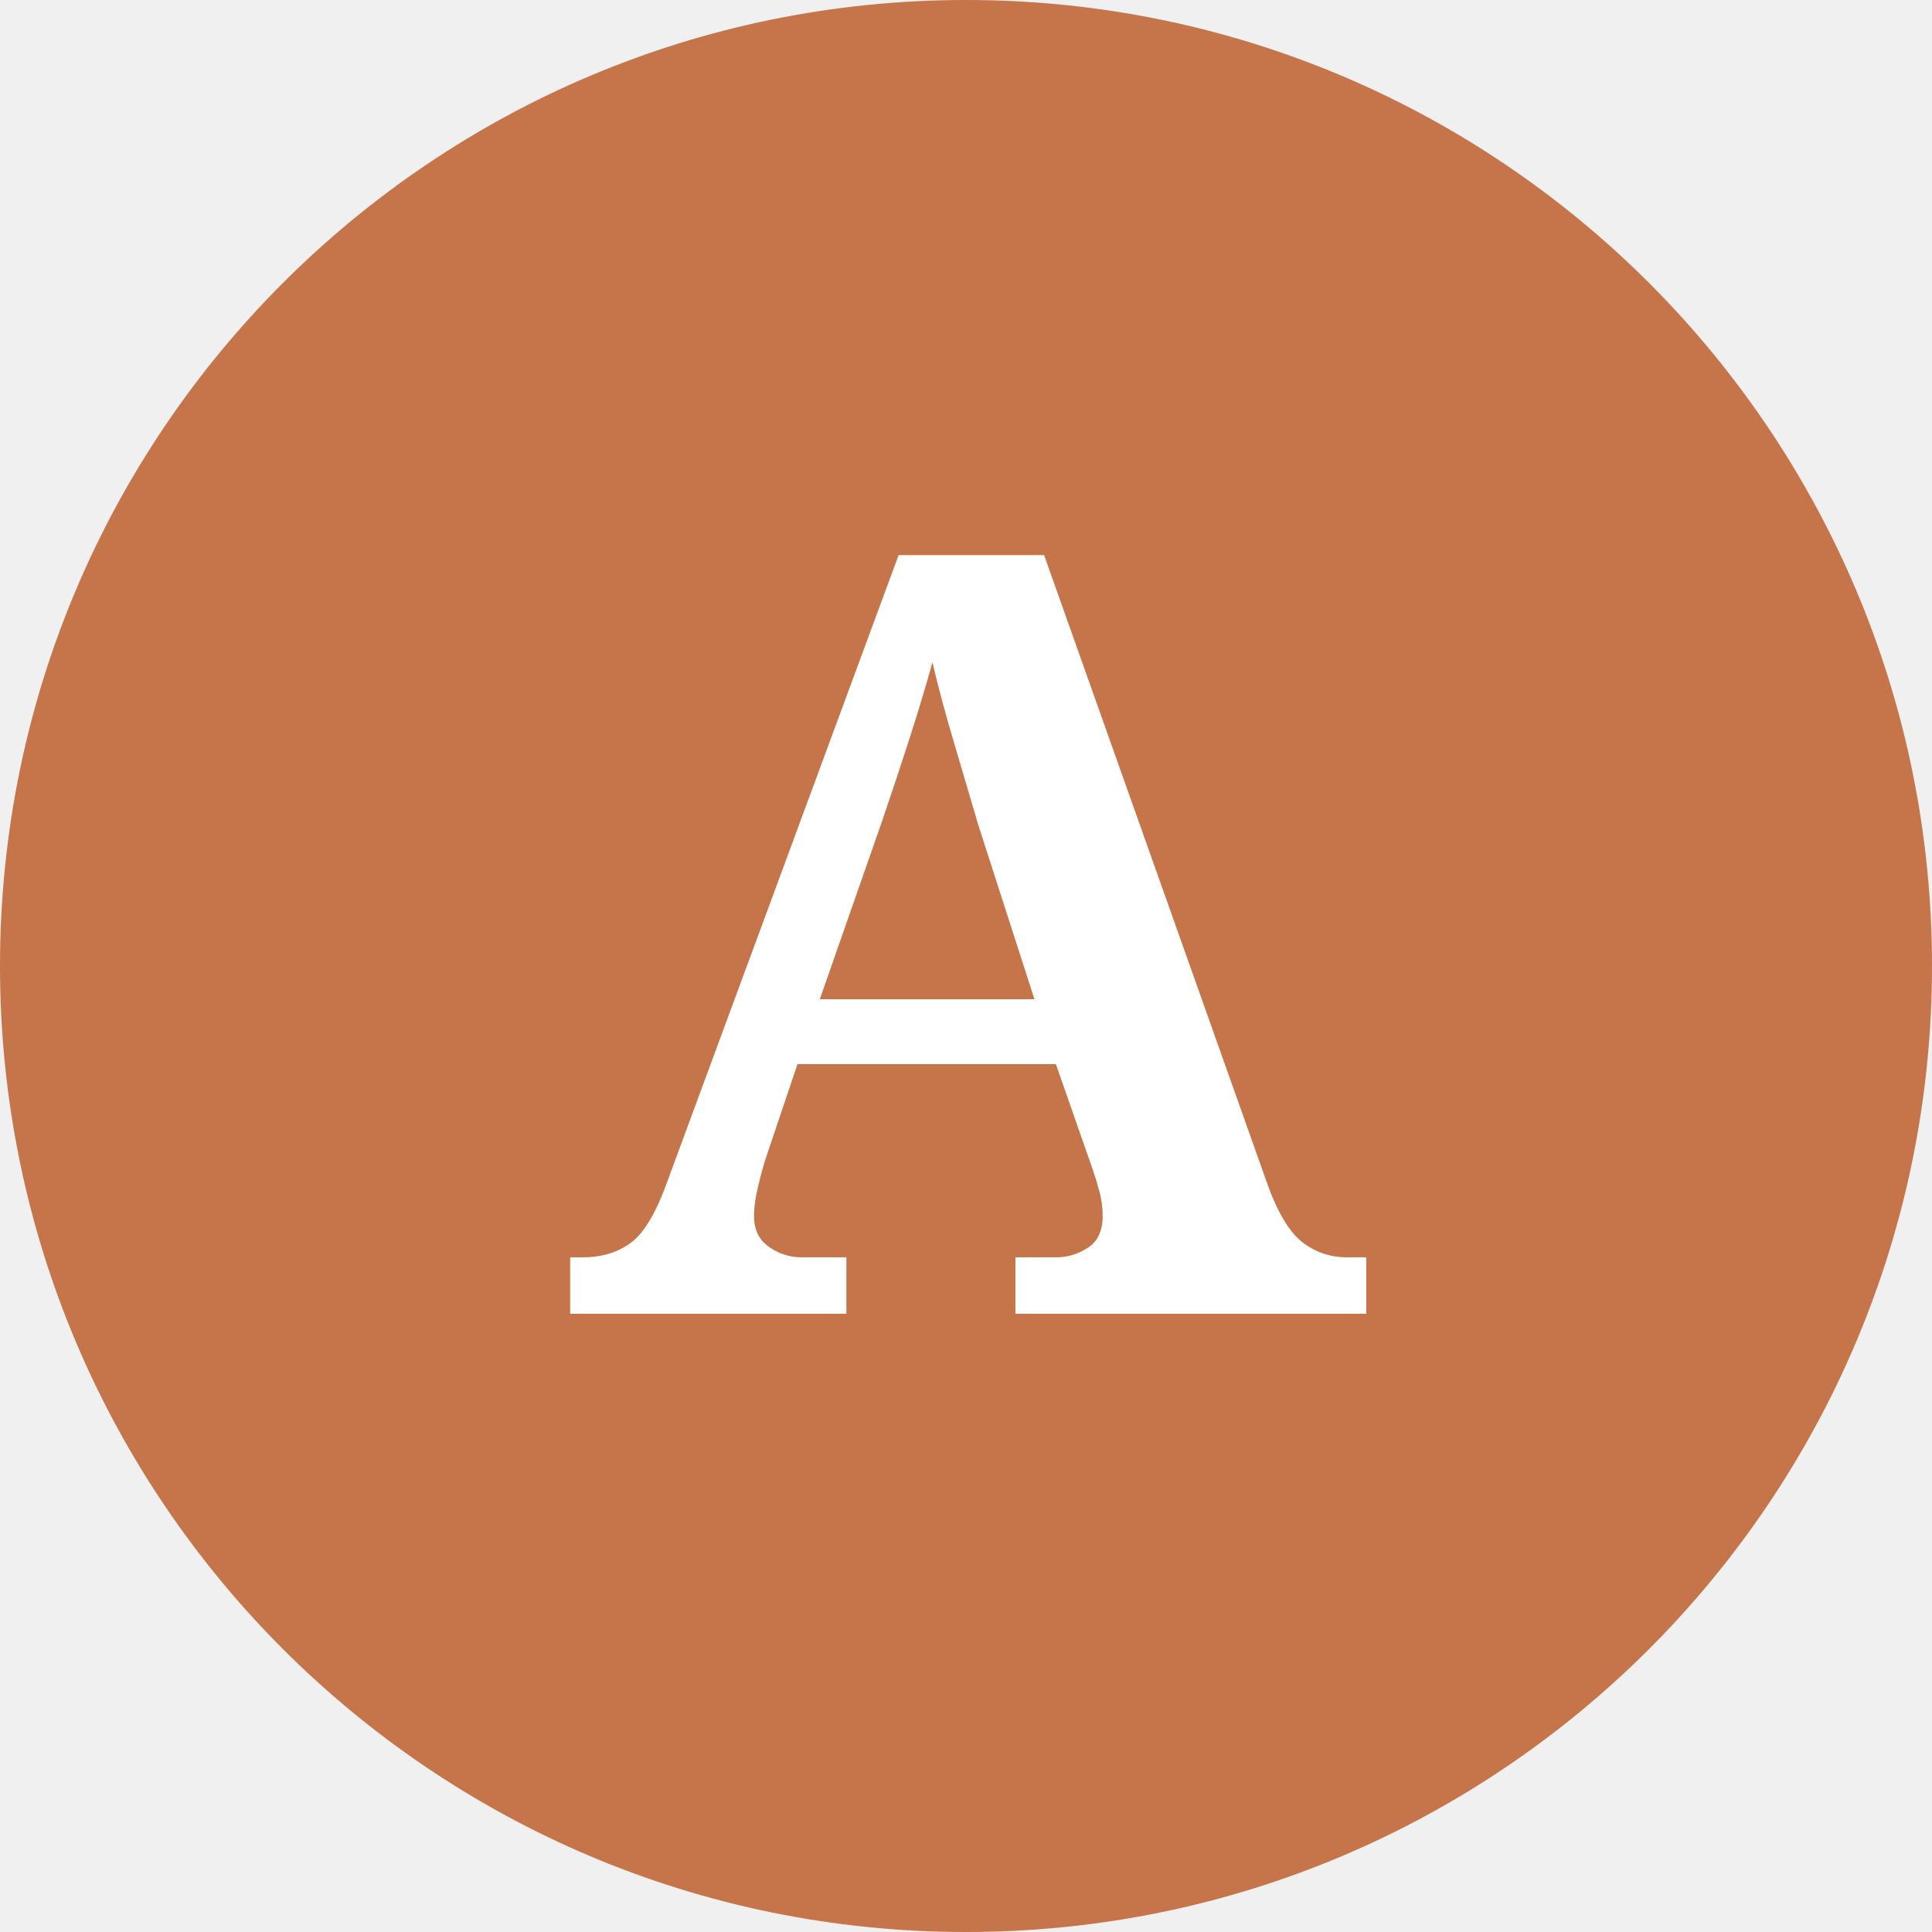
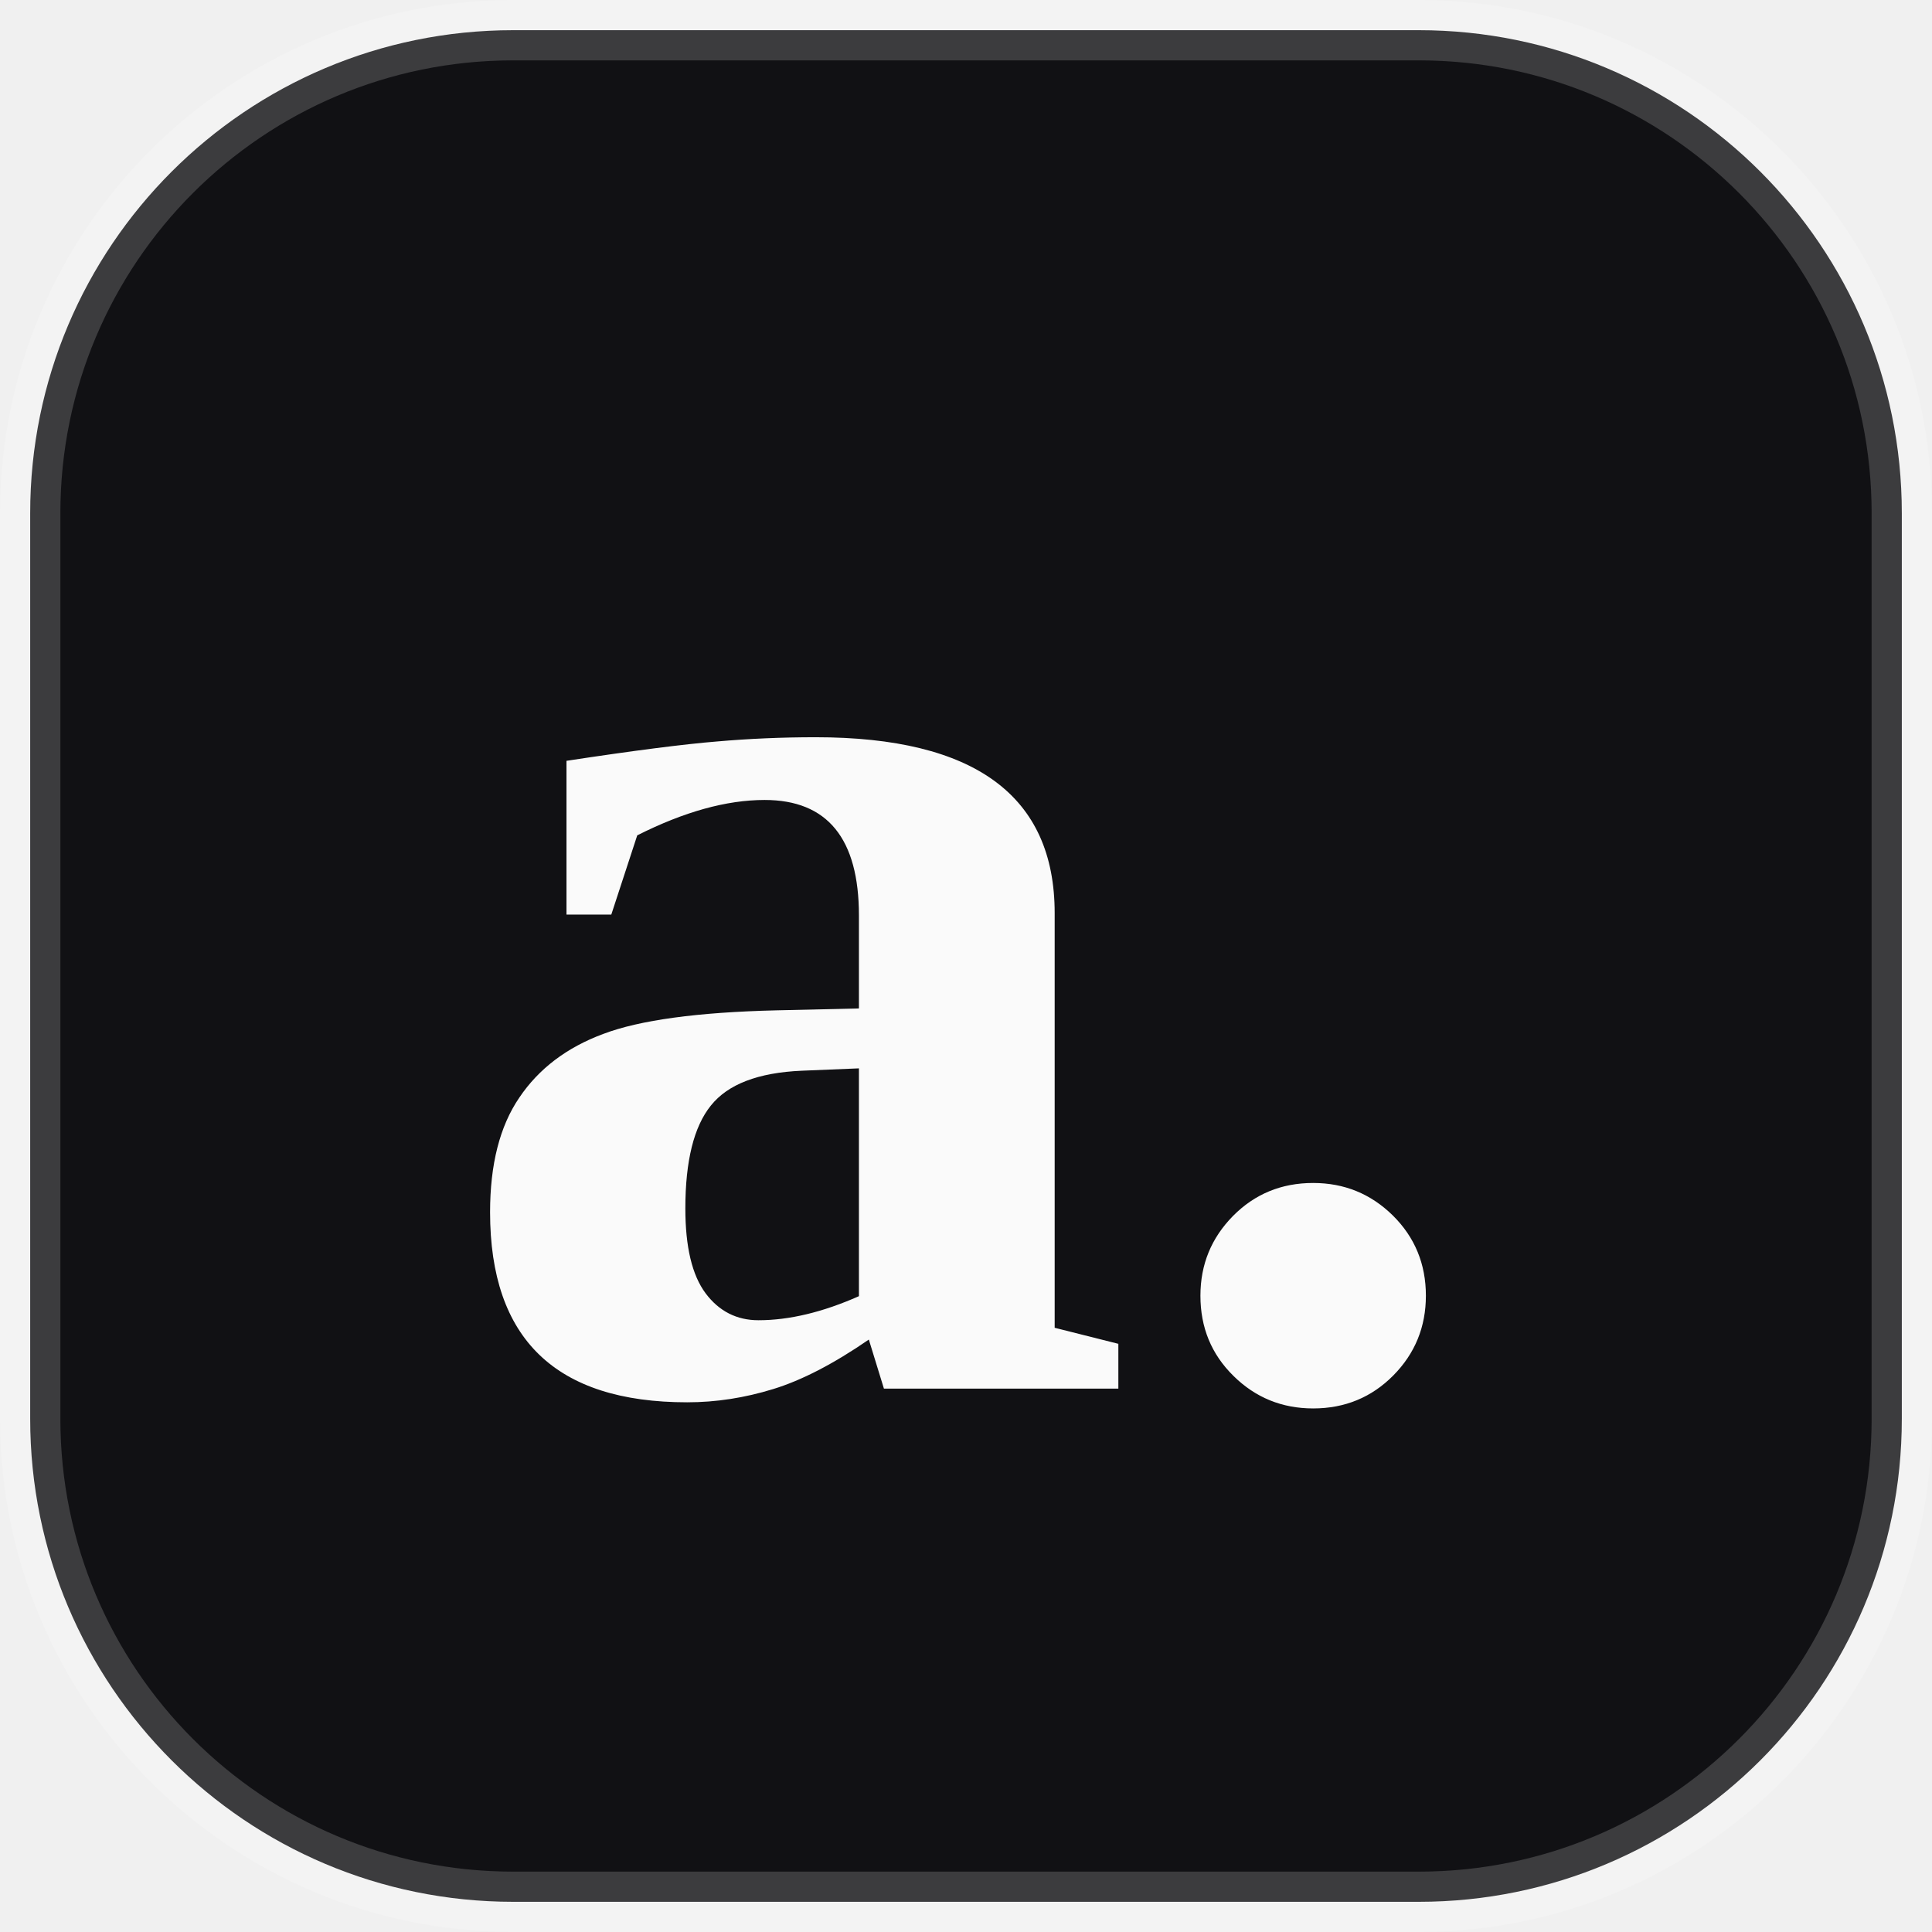
- <svg xmlns="http://www.w3.org/2000/svg" viewBox="0 0 100 100">
-   <circle cx="50" cy="50" r="50" fill="#C57549" />
-   <text x="50" y="68" font-family="Georgia, serif" font-size="55" font-weight="bold" fill="#FFFFFF" text-anchor="middle">A</text>
+ <svg xmlns="http://www.w3.org/2000/svg" viewBox="0 0 64 64">
+   <defs>
+     <style>
+       .bg {
+         fill: #111114;
+         stroke: rgba(255, 255, 255, 0.18);
+       }
+       .letter {
+         font-family: "Instrument Serif", Georgia, "Times New Roman", serif;
+         font-size: 46px;
+         font-weight: 700;
+         fill: #fafafa;
+       }
+       @media (prefers-color-scheme: light) {
+         .bg {
+           fill: #ffffff;
+           stroke: #d4d4d8;
+         }
+         .letter {
+           fill: #18181b;
+         }
+       }
+     </style>
+   </defs>
+   <rect width="62" height="62" x="1" y="1" rx="16" stroke-width="2" class="bg" />
+   <text x="32" y="46" text-anchor="middle" class="letter">a.</text>
</svg>
